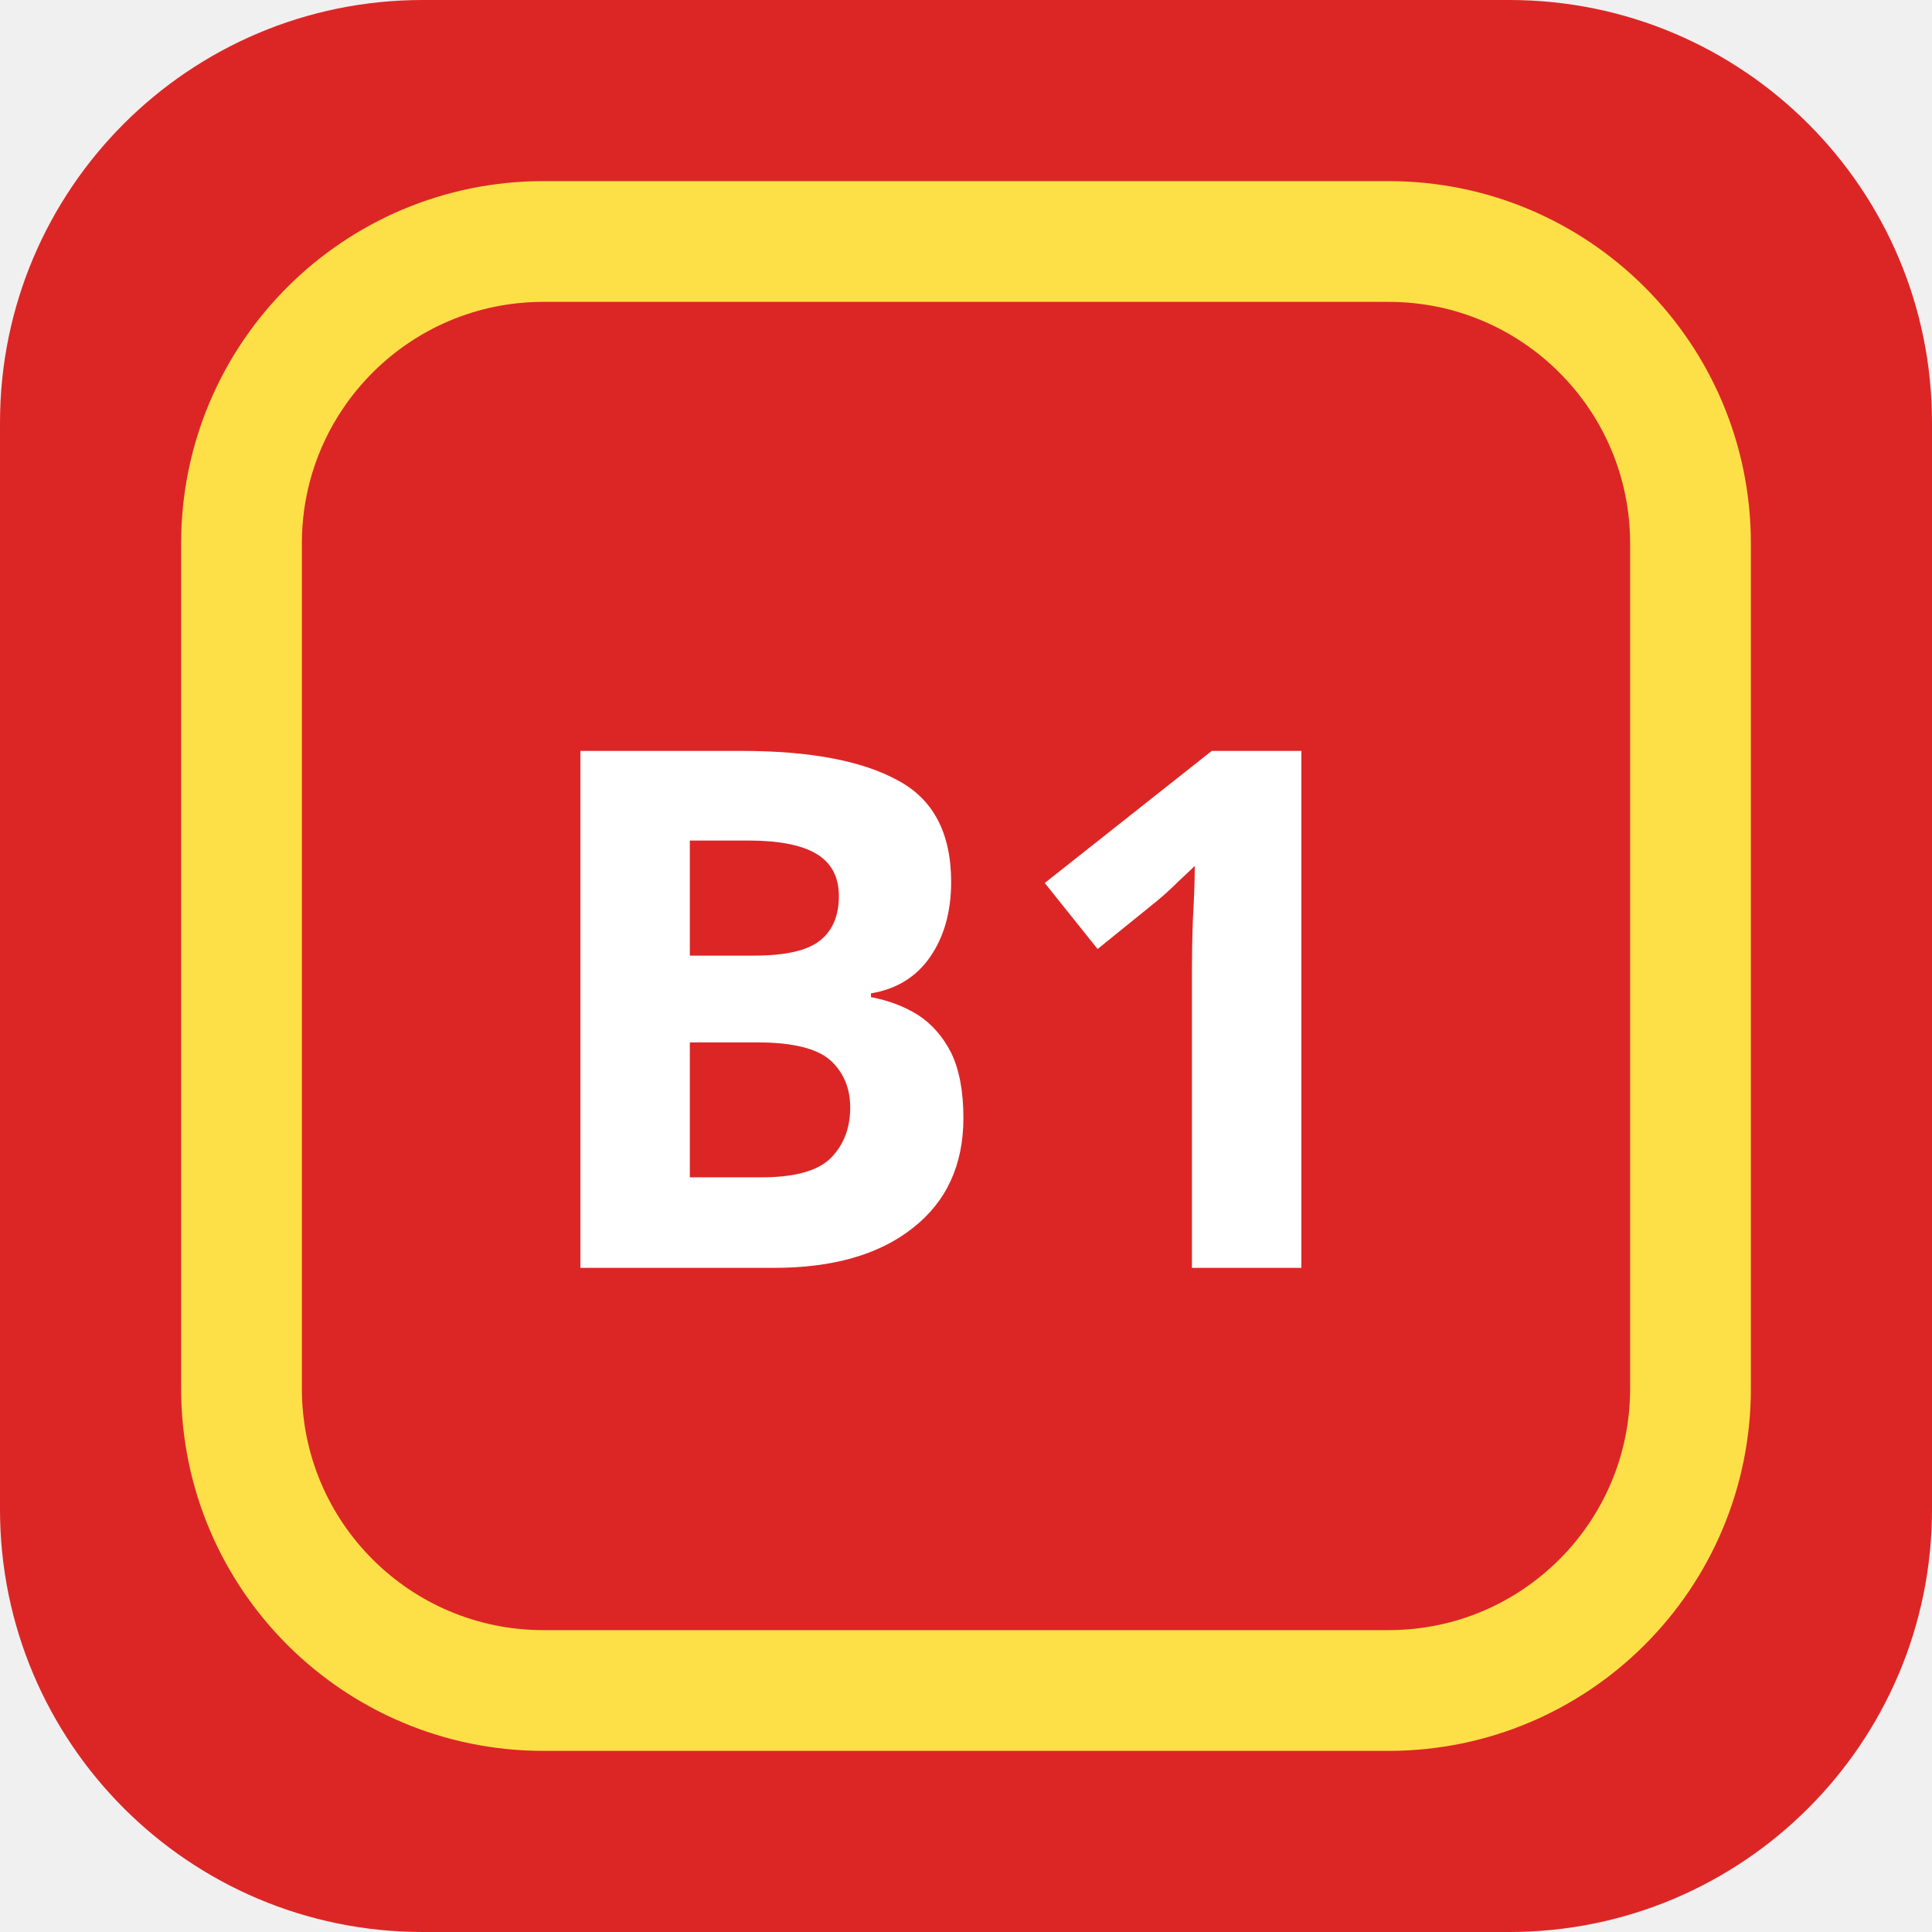
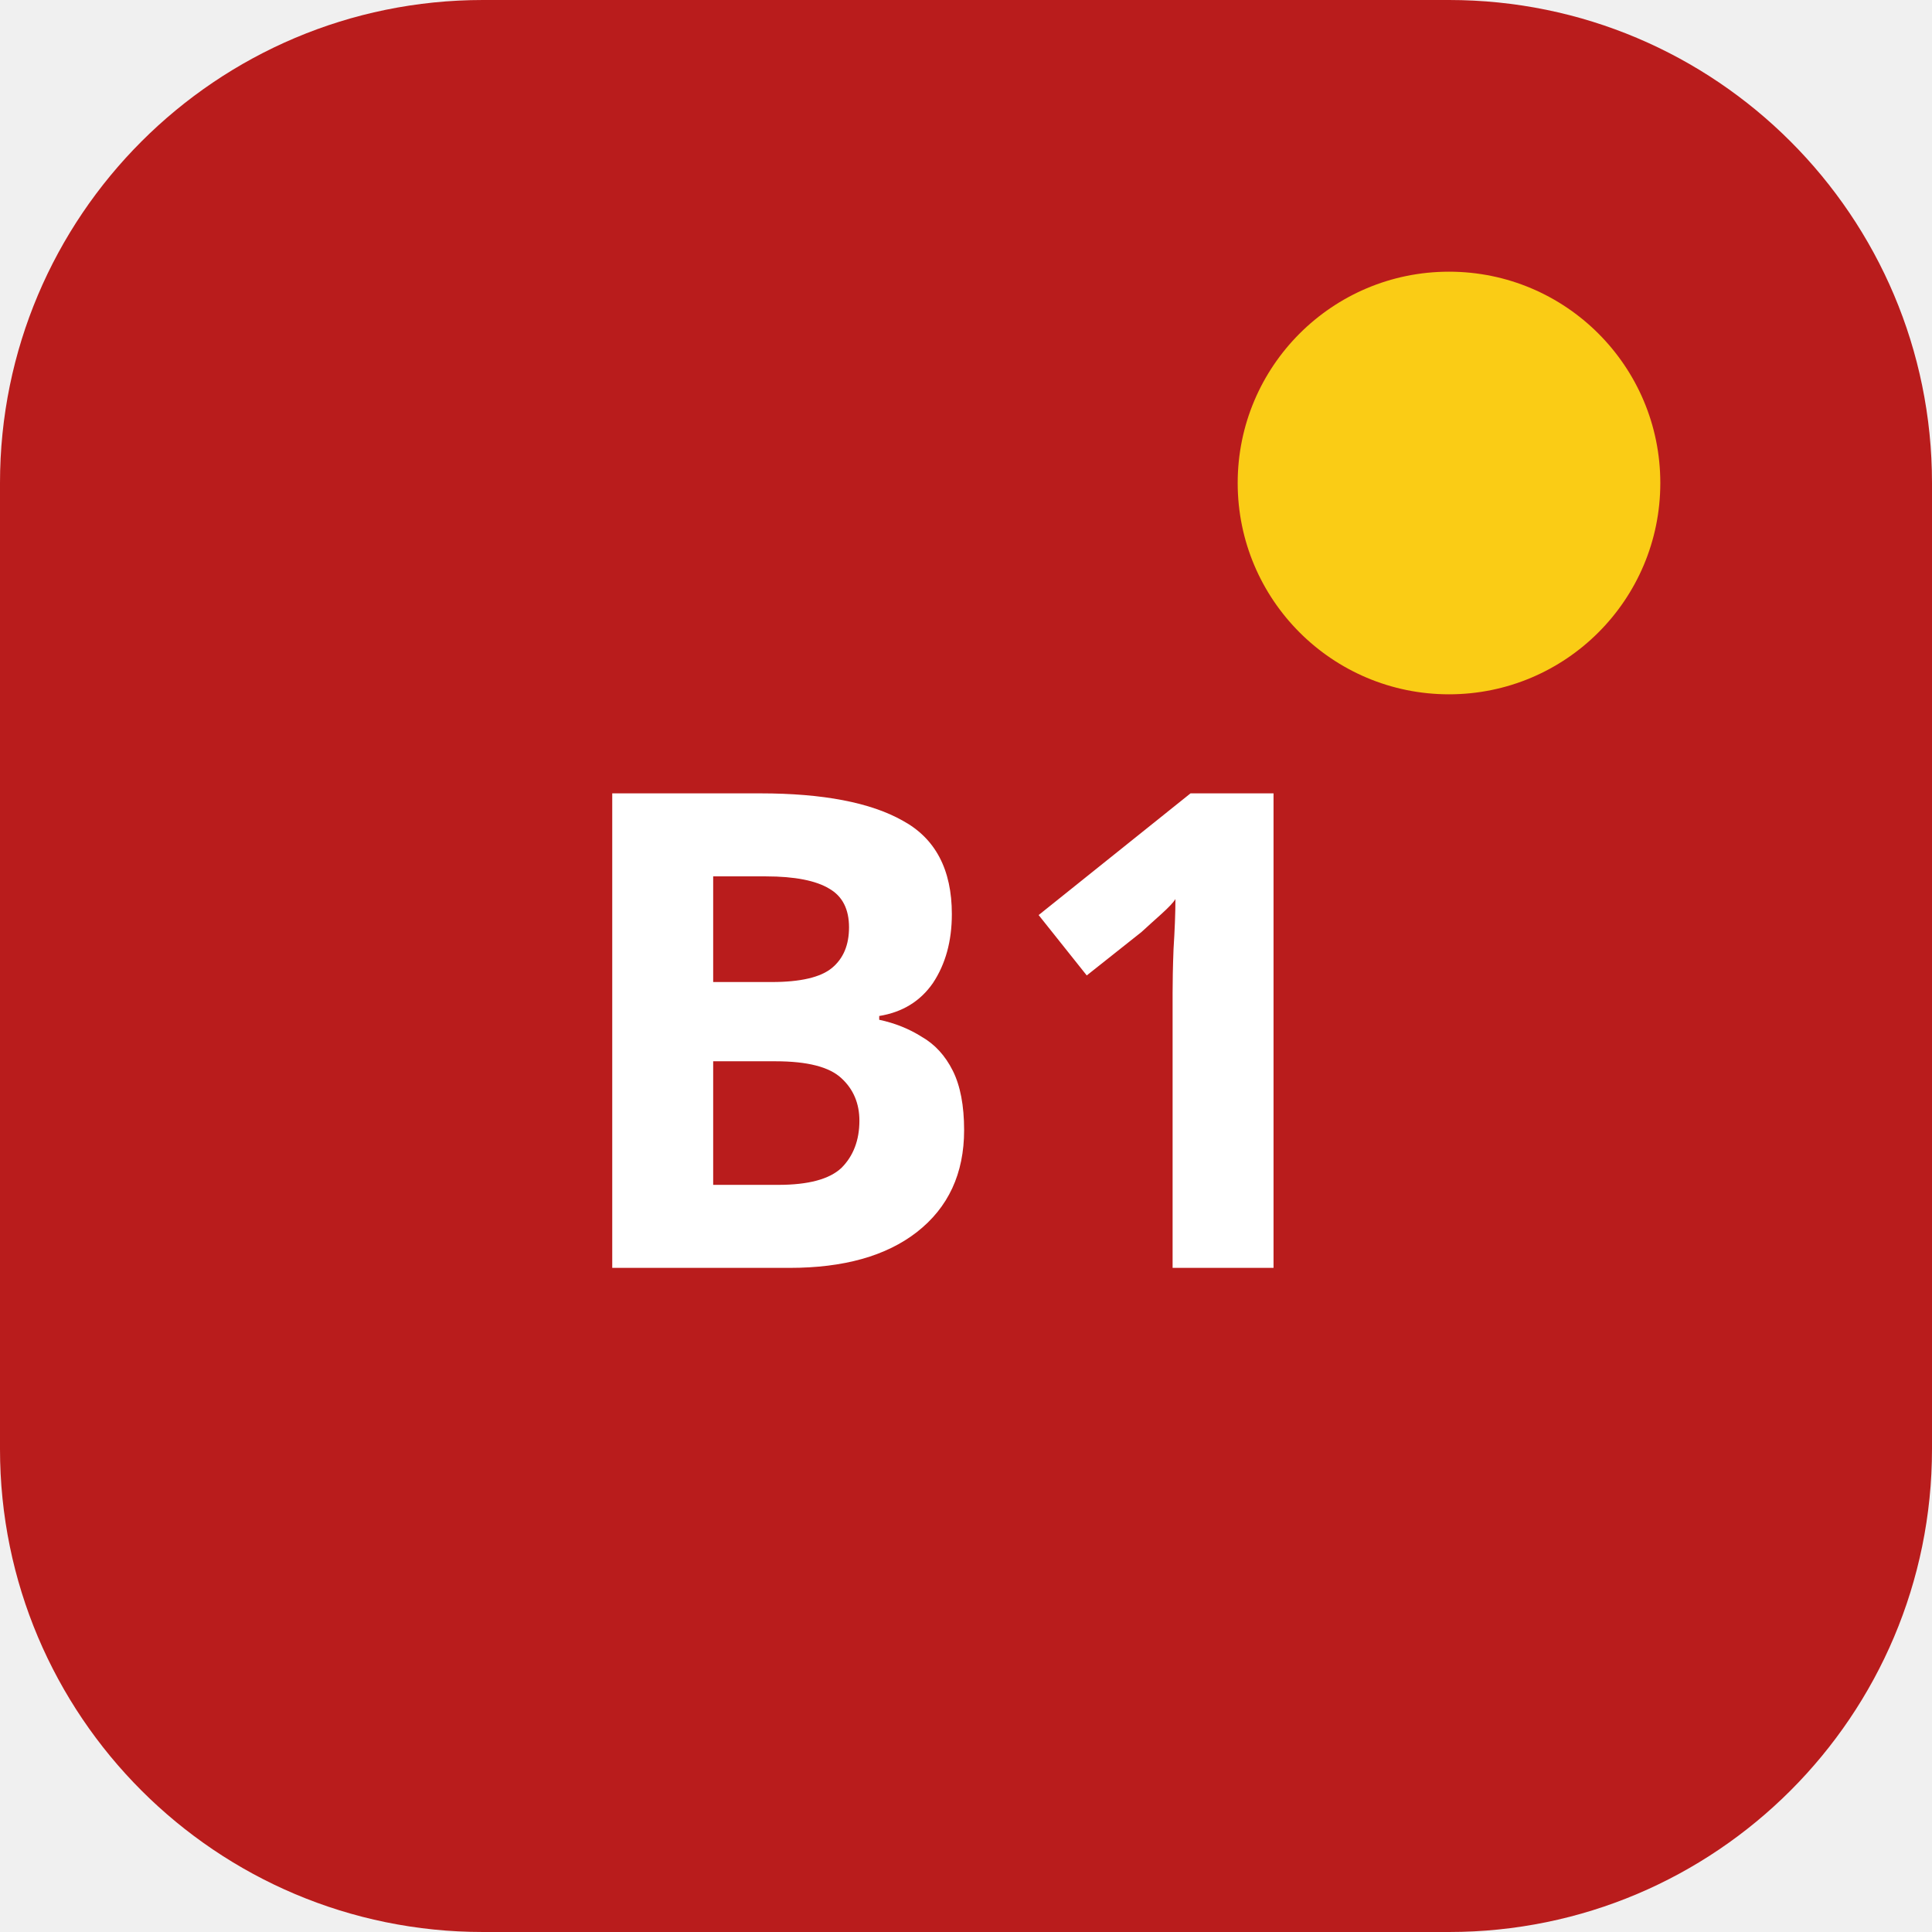
<svg xmlns="http://www.w3.org/2000/svg" width="32" height="32" viewBox="0 0 32 32">
-   <rect width="32" height="32" rx="7" fill="#dc2626" />
-   <rect x="4" y="4" width="24" height="24" rx="5" fill="none" stroke="#fde047" stroke-width="2" />
-   <text x="16" y="21" font-family="sans-serif" font-size="12" font-weight="700" fill="#fff" text-anchor="middle">B1</text>
+   <rect width="32" height="32" rx="8" fill="#b91c1c" />
+   <circle cx="24" cy="8" r="3.5" fill="#facc15" />
+   <text x="16" y="21" font-family="sans-serif" font-size="11" font-weight="700" fill="#fff" text-anchor="middle">B1</text>
</svg>
